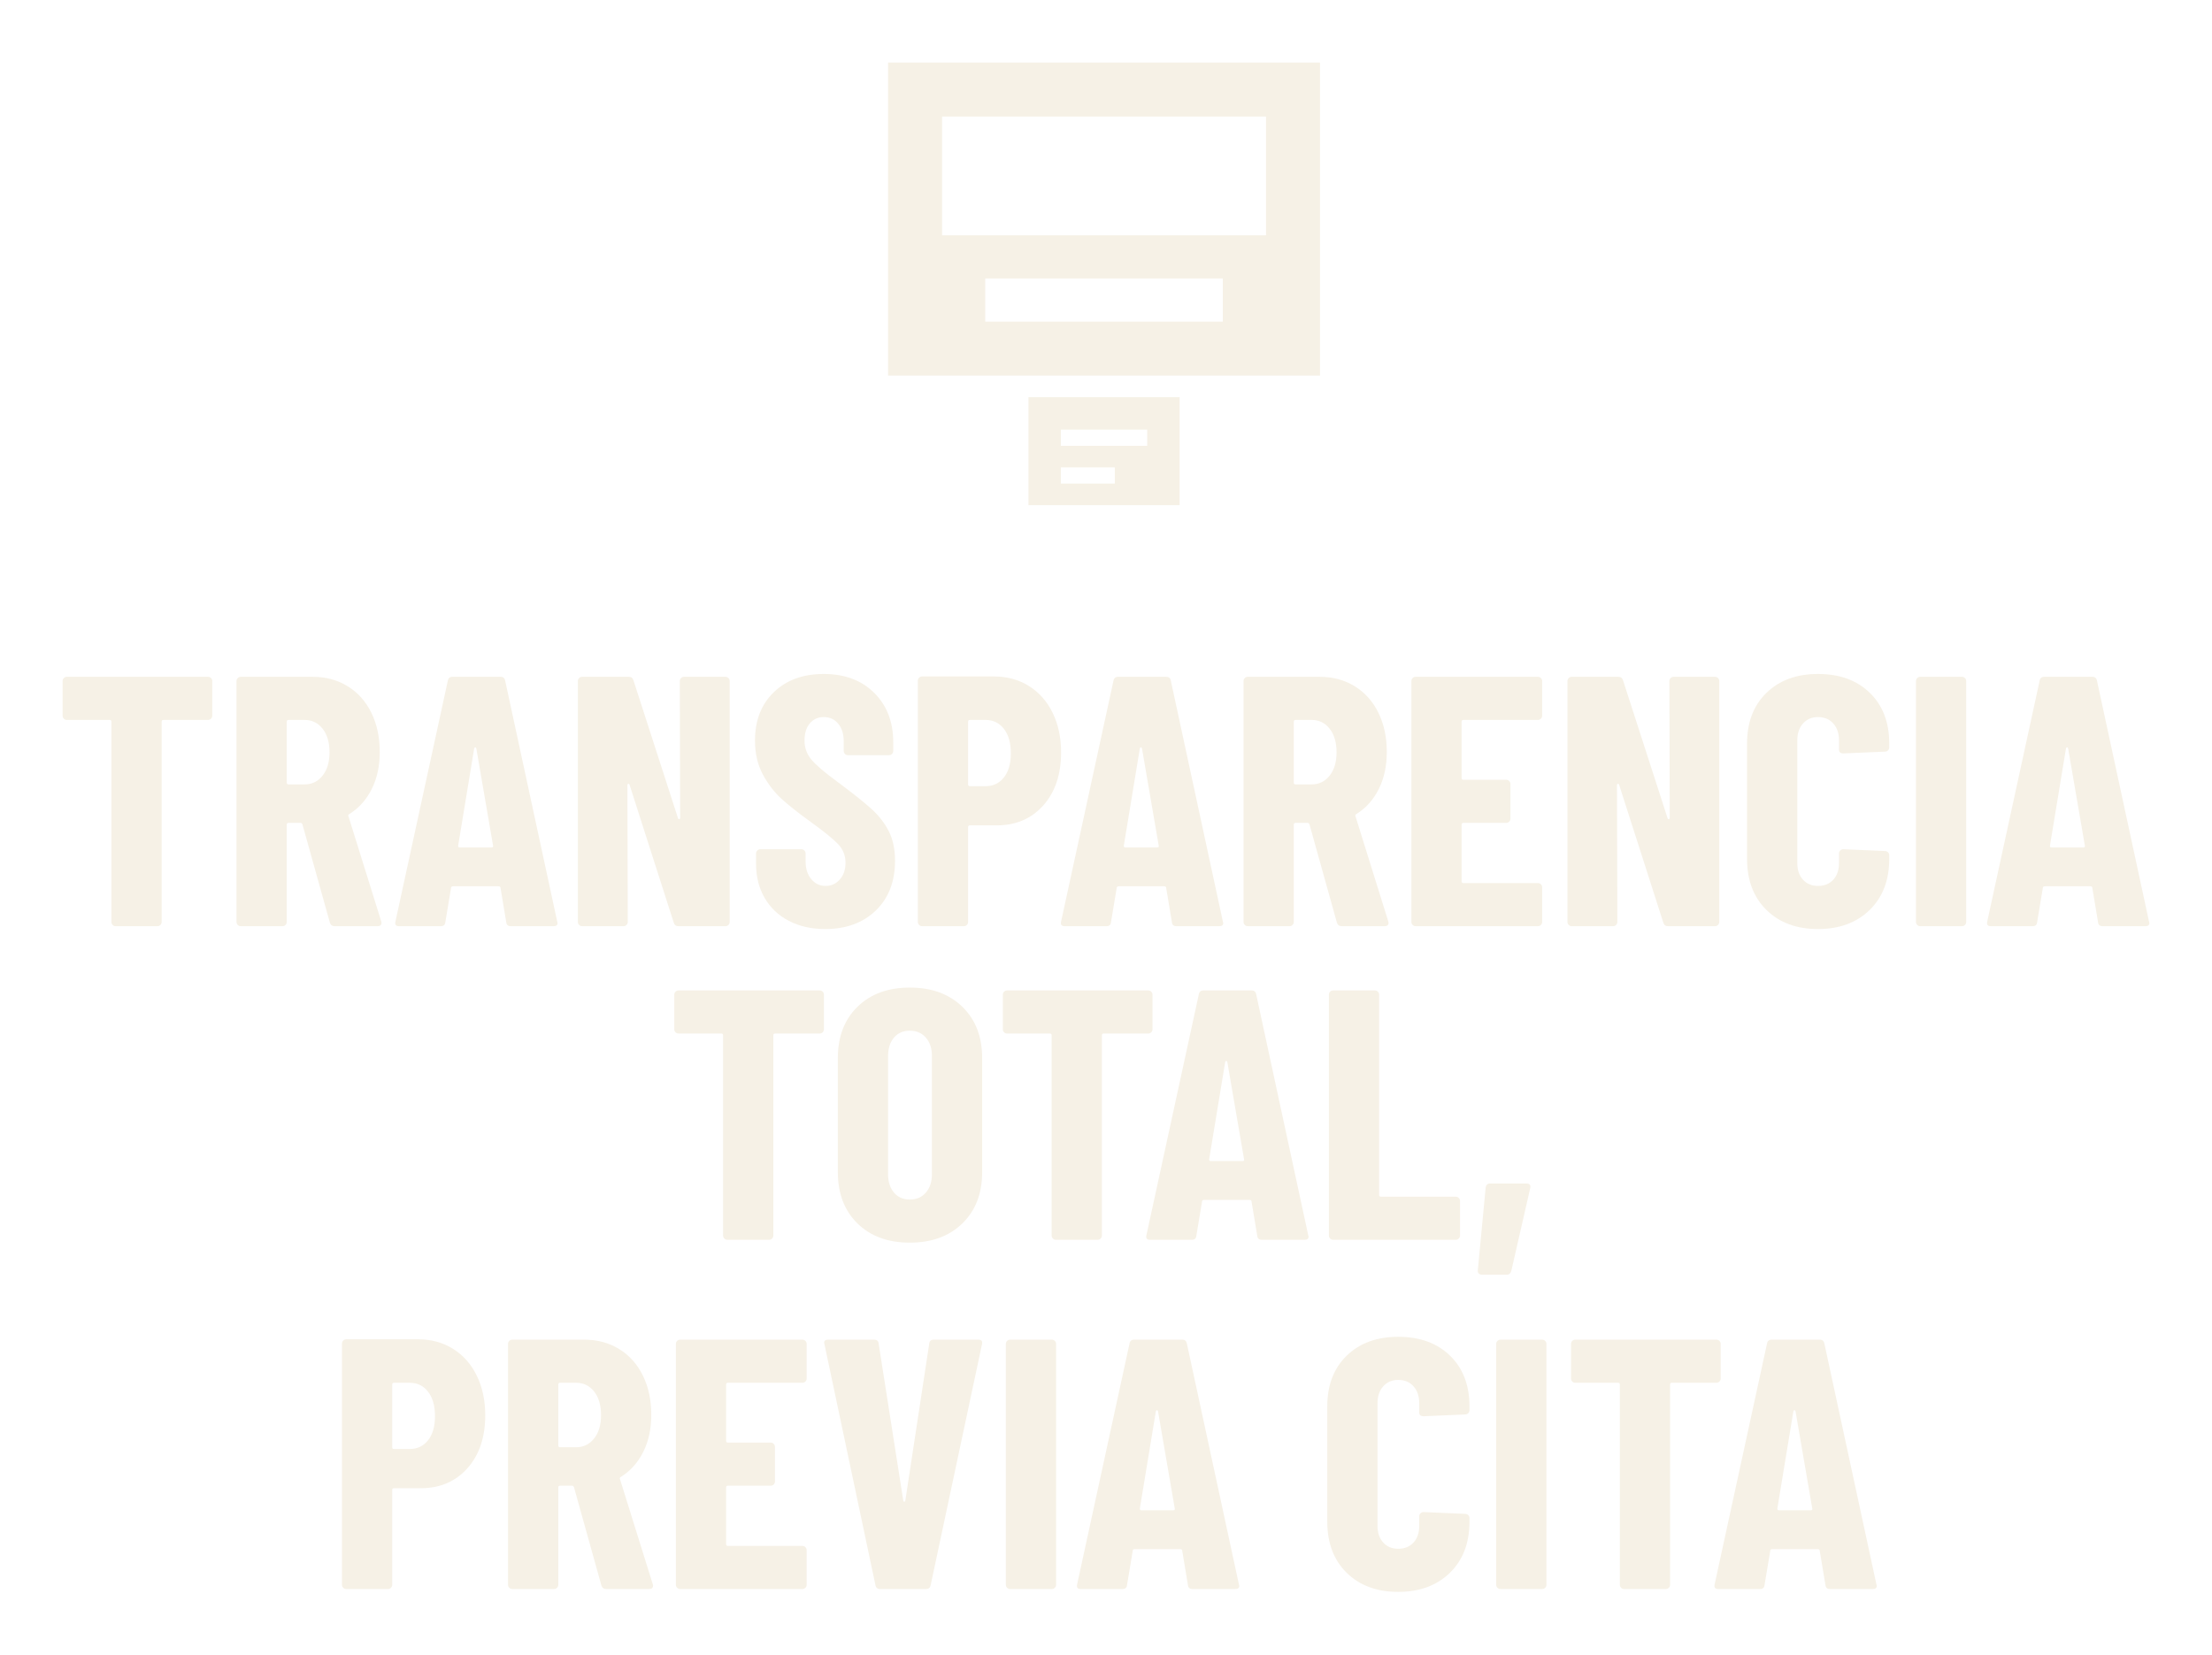
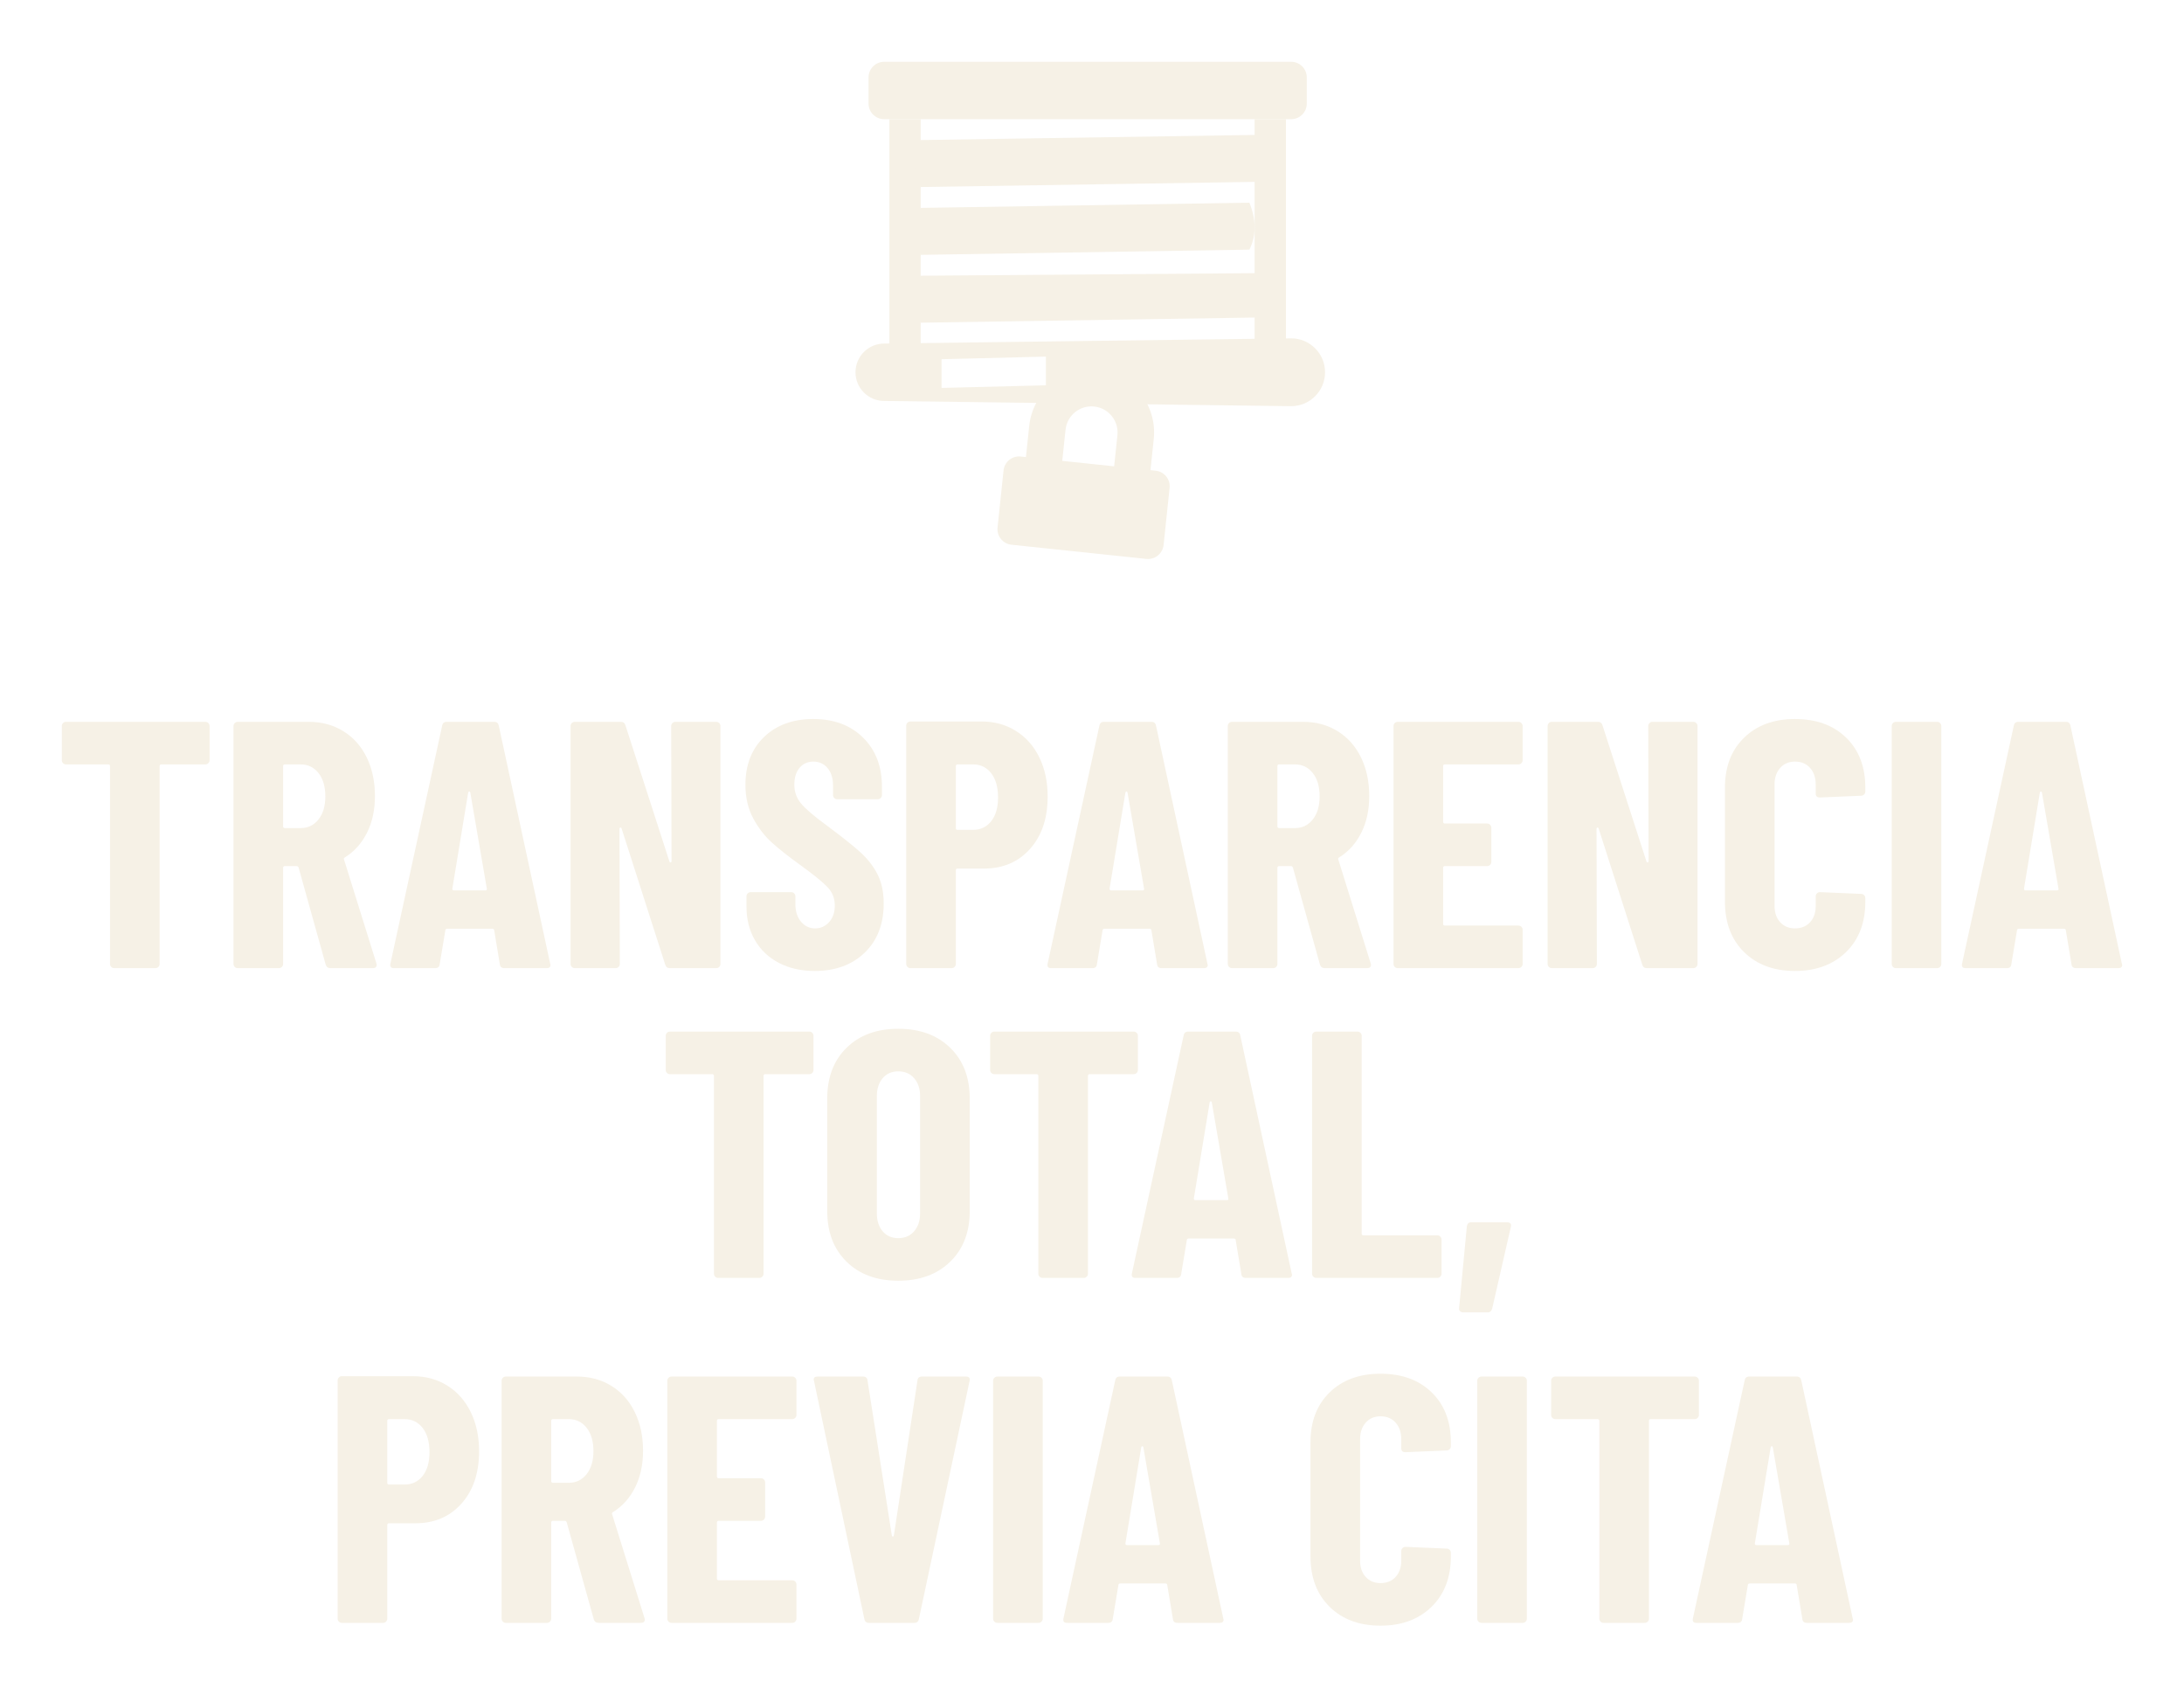
- <svg xmlns="http://www.w3.org/2000/svg" viewBox="295.52 67.01 409.69 306.52">
+ <svg xmlns="http://www.w3.org/2000/svg" viewBox="295.52 57.01 409.69 316.52">
  <path fill="#F6F1E6" d="M334.043 192.4Q334.373 192.4 334.604 192.631Q334.835 192.862 334.835 193.192L334.835 193.192L334.835 199.594Q334.835 199.924 334.604 200.155Q334.373 200.386 334.043 200.386L334.043 200.386L325.793 200.386Q325.463 200.386 325.463 200.716L325.463 200.716L325.463 237.808Q325.463 238.138 325.232 238.369Q325.001 238.6 324.671 238.6L324.671 238.6L316.949 238.6Q316.619 238.6 316.388 238.369Q316.157 238.138 316.157 237.808L316.157 237.808L316.157 200.716Q316.157 200.386 315.827 200.386L315.827 200.386L307.907 200.386Q307.577 200.386 307.346 200.155Q307.115 199.924 307.115 199.594L307.115 199.594L307.115 193.192Q307.115 192.862 307.346 192.631Q307.577 192.4 307.907 192.4L307.907 192.4L334.043 192.4" />
  <path fill="#F6F1E6" d="M357.539 238.6Q356.813 238.6 356.615 237.94L356.615 237.94L351.533 219.724Q351.401 219.46 351.203 219.46L351.203 219.46L348.959 219.46Q348.629 219.46 348.629 219.79L348.629 219.79L348.629 237.808Q348.629 238.138 348.398 238.369Q348.167 238.6 347.837 238.6L347.837 238.6L340.115 238.6Q339.785 238.6 339.554 238.369Q339.323 238.138 339.323 237.808L339.323 237.808L339.323 193.192Q339.323 192.862 339.554 192.631Q339.785 192.4 340.115 192.4L340.115 192.4L353.447 192.4Q357.077 192.4 359.915 194.149Q362.753 195.898 364.304 199.066Q365.855 202.234 365.855 206.326L365.855 206.326Q365.855 210.22 364.37 213.19Q362.885 216.16 360.245 217.81L360.245 217.81Q360.113 217.876 360.047 217.975Q359.981 218.074 360.047 218.206L360.047 218.206L366.119 237.676L366.185 237.94Q366.185 238.6 365.459 238.6L365.459 238.6L357.539 238.6M348.959 200.386Q348.629 200.386 348.629 200.716L348.629 200.716L348.629 212.002Q348.629 212.332 348.959 212.332L348.959 212.332L351.929 212.332Q353.975 212.332 355.262 210.715Q356.549 209.098 356.549 206.392L356.549 206.392Q356.549 203.62 355.262 202.003Q353.975 200.386 351.929 200.386L351.929 200.386L348.959 200.386" />
  <path fill="#F6F1E6" d="M390.143 238.6Q389.351 238.6 389.285 237.874L389.285 237.874L388.229 231.538Q388.229 231.208 387.833 231.208L387.833 231.208L379.451 231.208Q379.055 231.208 379.055 231.538L379.055 231.538L377.999 237.874Q377.933 238.6 377.141 238.6L377.141 238.6L369.419 238.6Q368.561 238.6 368.759 237.742L368.759 237.742L378.461 193.126Q378.593 192.4 379.319 192.4L379.319 192.4L388.229 192.4Q388.955 192.4 389.087 193.126L389.087 193.126L398.723 237.742L398.789 238.006Q398.789 238.6 398.063 238.6L398.063 238.6L390.143 238.6M380.375 223.684Q380.375 224.014 380.639 224.014L380.639 224.014L386.579 224.014Q386.909 224.014 386.843 223.684L386.843 223.684L383.741 205.666Q383.675 205.468 383.543 205.468Q383.411 205.468 383.345 205.666L383.345 205.666L380.375 223.684" />
  <path fill="#F6F1E6" d="M421.427 193.192Q421.427 192.862 421.658 192.631Q421.889 192.4 422.219 192.4L422.219 192.4L429.875 192.4Q430.205 192.4 430.436 192.631Q430.667 192.862 430.667 193.192L430.667 193.192L430.667 237.808Q430.667 238.138 430.436 238.369Q430.205 238.6 429.875 238.6L429.875 238.6L421.163 238.6Q420.503 238.6 420.305 237.94L420.305 237.94L412.121 212.398Q412.055 212.2 411.89 212.233Q411.725 212.266 411.725 212.464L411.725 212.464L411.791 237.808Q411.791 238.138 411.56 238.369Q411.329 238.6 410.999 238.6L410.999 238.6L403.343 238.6Q403.013 238.6 402.782 238.369Q402.551 238.138 402.551 237.808L402.551 237.808L402.551 193.192Q402.551 192.862 402.782 192.631Q403.013 192.4 403.343 192.4L403.343 192.4L411.989 192.4Q412.649 192.4 412.847 193.06L412.847 193.06L421.097 218.602Q421.163 218.8 421.328 218.767Q421.493 218.734 421.493 218.536L421.493 218.536L421.427 193.192" />
  <path fill="#F6F1E6" d="M448.355 239.128Q444.527 239.128 441.623 237.61Q438.719 236.092 437.135 233.353Q435.551 230.614 435.551 227.05L435.551 227.05L435.551 225.136Q435.551 224.806 435.782 224.575Q436.013 224.344 436.343 224.344L436.343 224.344L443.933 224.344Q444.263 224.344 444.494 224.575Q444.725 224.806 444.725 225.136L444.725 225.136L444.725 226.588Q444.725 228.634 445.781 229.888Q446.837 231.142 448.421 231.142L448.421 231.142Q450.005 231.142 451.061 229.954Q452.117 228.766 452.117 226.852L452.117 226.852Q452.117 224.872 450.797 223.453Q449.477 222.034 445.649 219.262L445.649 219.262Q442.349 216.886 440.303 215.038Q438.257 213.19 436.805 210.484Q435.353 207.778 435.353 204.214L435.353 204.214Q435.353 198.604 438.851 195.238Q442.349 191.872 448.091 191.872L448.091 191.872Q453.899 191.872 457.43 195.37Q460.961 198.868 460.961 204.544L460.961 204.544L460.961 206.128Q460.961 206.458 460.73 206.689Q460.499 206.92 460.169 206.92L460.169 206.92L452.579 206.92Q452.249 206.92 452.018 206.689Q451.787 206.458 451.787 206.128L451.787 206.128L451.787 204.346Q451.787 202.3 450.764 201.079Q449.741 199.858 448.091 199.858L448.091 199.858Q446.507 199.858 445.517 201.013Q444.527 202.168 444.527 204.214L444.527 204.214Q444.527 206.194 445.781 207.712Q447.035 209.23 450.731 211.936L450.731 211.936Q454.823 214.972 456.902 216.853Q458.981 218.734 460.136 221.011Q461.291 223.288 461.291 226.456L461.291 226.456Q461.291 232.264 457.727 235.696Q454.163 239.128 448.355 239.128L448.355 239.128" />
  <path fill="#F6F1E6" d="M479.639 192.334Q483.269 192.334 486.107 194.116Q488.945 195.898 490.496 199.099Q492.047 202.3 492.047 206.392L492.047 206.392Q492.047 212.53 488.747 216.226Q485.447 219.922 480.101 219.922L480.101 219.922L475.151 219.922Q474.821 219.922 474.821 220.252L474.821 220.252L474.821 237.808Q474.821 238.138 474.59 238.369Q474.359 238.6 474.029 238.6L474.029 238.6L466.307 238.6Q465.977 238.6 465.746 238.369Q465.515 238.138 465.515 237.808L465.515 237.808L465.515 193.126Q465.515 192.796 465.746 192.565Q465.977 192.334 466.307 192.334L466.307 192.334L479.639 192.334M478.055 212.662Q480.167 212.662 481.454 211.045Q482.741 209.428 482.741 206.59L482.741 206.59Q482.741 203.686 481.454 202.036Q480.167 200.386 478.055 200.386L478.055 200.386L475.151 200.386Q474.821 200.386 474.821 200.716L474.821 200.716L474.821 212.332Q474.821 212.662 475.151 212.662L475.151 212.662L478.055 212.662" />
  <path fill="#F6F1E6" d="M513.431 238.6Q512.639 238.6 512.573 237.874L512.573 237.874L511.517 231.538Q511.517 231.208 511.121 231.208L511.121 231.208L502.739 231.208Q502.343 231.208 502.343 231.538L502.343 231.538L501.287 237.874Q501.221 238.6 500.429 238.6L500.429 238.6L492.707 238.6Q491.849 238.6 492.047 237.742L492.047 237.742L501.749 193.126Q501.881 192.4 502.607 192.4L502.607 192.4L511.517 192.4Q512.243 192.4 512.375 193.126L512.375 193.126L522.011 237.742L522.077 238.006Q522.077 238.6 521.351 238.6L521.351 238.6L513.431 238.6M503.663 223.684Q503.663 224.014 503.927 224.014L503.927 224.014L509.867 224.014Q510.197 224.014 510.131 223.684L510.131 223.684L507.029 205.666Q506.963 205.468 506.831 205.468Q506.699 205.468 506.633 205.666L506.633 205.666L503.663 223.684" />
  <path fill="#F6F1E6" d="M544.055 238.6Q543.329 238.6 543.131 237.94L543.131 237.94L538.049 219.724Q537.917 219.46 537.719 219.46L537.719 219.46L535.475 219.46Q535.145 219.46 535.145 219.79L535.145 219.79L535.145 237.808Q535.145 238.138 534.914 238.369Q534.683 238.6 534.353 238.6L534.353 238.6L526.631 238.6Q526.301 238.6 526.07 238.369Q525.839 238.138 525.839 237.808L525.839 237.808L525.839 193.192Q525.839 192.862 526.07 192.631Q526.301 192.4 526.631 192.4L526.631 192.4L539.963 192.4Q543.593 192.4 546.431 194.149Q549.269 195.898 550.82 199.066Q552.371 202.234 552.371 206.326L552.371 206.326Q552.371 210.22 550.886 213.19Q549.401 216.16 546.761 217.81L546.761 217.81Q546.629 217.876 546.563 217.975Q546.497 218.074 546.563 218.206L546.563 218.206L552.635 237.676L552.701 237.94Q552.701 238.6 551.975 238.6L551.975 238.6L544.055 238.6M535.475 200.386Q535.145 200.386 535.145 200.716L535.145 200.716L535.145 212.002Q535.145 212.332 535.475 212.332L535.475 212.332L538.445 212.332Q540.491 212.332 541.778 210.715Q543.065 209.098 543.065 206.392L543.065 206.392Q543.065 203.62 541.778 202.003Q540.491 200.386 538.445 200.386L538.445 200.386L535.475 200.386" />
  <path fill="#F6F1E6" d="M581.147 199.594Q581.147 199.924 580.916 200.155Q580.685 200.386 580.355 200.386L580.355 200.386L566.561 200.386Q566.231 200.386 566.231 200.716L566.231 200.716L566.231 211.144Q566.231 211.474 566.561 211.474L566.561 211.474L574.481 211.474Q574.811 211.474 575.042 211.705Q575.273 211.936 575.273 212.266L575.273 212.266L575.273 218.668Q575.273 218.998 575.042 219.229Q574.811 219.46 574.481 219.46L574.481 219.46L566.561 219.46Q566.231 219.46 566.231 219.79L566.231 219.79L566.231 230.284Q566.231 230.614 566.561 230.614L566.561 230.614L580.355 230.614Q580.685 230.614 580.916 230.845Q581.147 231.076 581.147 231.406L581.147 231.406L581.147 237.808Q581.147 238.138 580.916 238.369Q580.685 238.6 580.355 238.6L580.355 238.6L557.717 238.6Q557.387 238.6 557.156 238.369Q556.925 238.138 556.925 237.808L556.925 237.808L556.925 193.192Q556.925 192.862 557.156 192.631Q557.387 192.4 557.717 192.4L557.717 192.4L580.355 192.4Q580.685 192.4 580.916 192.631Q581.147 192.862 581.147 193.192L581.147 193.192L581.147 199.594" />
  <path fill="#F6F1E6" d="M604.709 193.192Q604.709 192.862 604.94 192.631Q605.171 192.4 605.501 192.4L605.501 192.4L613.157 192.4Q613.487 192.4 613.718 192.631Q613.949 192.862 613.949 193.192L613.949 193.192L613.949 237.808Q613.949 238.138 613.718 238.369Q613.487 238.6 613.157 238.6L613.157 238.6L604.445 238.6Q603.785 238.6 603.587 237.94L603.587 237.94L595.403 212.398Q595.337 212.2 595.172 212.233Q595.007 212.266 595.007 212.464L595.007 212.464L595.073 237.808Q595.073 238.138 594.842 238.369Q594.611 238.6 594.281 238.6L594.281 238.6L586.625 238.6Q586.295 238.6 586.064 238.369Q585.833 238.138 585.833 237.808L585.833 237.808L585.833 193.192Q585.833 192.862 586.064 192.631Q586.295 192.4 586.625 192.4L586.625 192.4L595.271 192.4Q595.931 192.4 596.129 193.06L596.129 193.06L604.379 218.602Q604.445 218.8 604.61 218.767Q604.775 218.734 604.775 218.536L604.775 218.536L604.709 193.192" />
  <path fill="#F6F1E6" d="M632.231 239.128Q626.291 239.128 622.694 235.597Q619.097 232.066 619.097 226.126L619.097 226.126L619.097 204.742Q619.097 198.868 622.694 195.37Q626.291 191.872 632.231 191.872L632.231 191.872Q638.237 191.872 641.834 195.37Q645.431 198.868 645.431 204.742L645.431 204.742L645.431 205.468Q645.431 205.798 645.2 206.029Q644.969 206.26 644.639 206.26L644.639 206.26L636.917 206.59Q636.125 206.59 636.125 205.864L636.125 205.864L636.125 204.148Q636.125 202.234 635.069 201.046Q634.013 199.858 632.231 199.858L632.231 199.858Q630.515 199.858 629.459 201.046Q628.403 202.234 628.403 204.148L628.403 204.148L628.403 226.918Q628.403 228.832 629.459 229.987Q630.515 231.142 632.231 231.142L632.231 231.142Q634.013 231.142 635.069 229.987Q636.125 228.832 636.125 226.918L636.125 226.918L636.125 225.136Q636.125 224.806 636.356 224.575Q636.587 224.344 636.917 224.344L636.917 224.344L644.639 224.674Q644.969 224.674 645.2 224.905Q645.431 225.136 645.431 225.466L645.431 225.466L645.431 226.126Q645.431 232.066 641.801 235.597Q638.171 239.128 632.231 239.128L632.231 239.128" />
  <path fill="#F6F1E6" d="M651.173 238.6Q650.843 238.6 650.612 238.369Q650.381 238.138 650.381 237.808L650.381 237.808L650.381 193.192Q650.381 192.862 650.612 192.631Q650.843 192.4 651.173 192.4L651.173 192.4L658.895 192.4Q659.225 192.4 659.456 192.631Q659.687 192.862 659.687 193.192L659.687 193.192L659.687 237.808Q659.687 238.138 659.456 238.369Q659.225 238.6 658.895 238.6L658.895 238.6L651.173 238.6" />
  <path fill="#F6F1E6" d="M684.965 238.6Q684.173 238.6 684.107 237.874L684.107 237.874L683.051 231.538Q683.051 231.208 682.655 231.208L682.655 231.208L674.273 231.208Q673.877 231.208 673.877 231.538L673.877 231.538L672.821 237.874Q672.755 238.6 671.963 238.6L671.963 238.6L664.241 238.6Q663.383 238.6 663.581 237.742L663.581 237.742L673.283 193.126Q673.415 192.4 674.141 192.4L674.141 192.4L683.051 192.4Q683.777 192.4 683.909 193.126L683.909 193.126L693.545 237.742L693.611 238.006Q693.611 238.6 692.885 238.6L692.885 238.6L684.965 238.6M675.197 223.684Q675.197 224.014 675.461 224.014L675.461 224.014L681.401 224.014Q681.731 224.014 681.665 223.684L681.665 223.684L678.563 205.666Q678.497 205.468 678.365 205.468Q678.233 205.468 678.167 205.666L678.167 205.666L675.197 223.684" />
  <path fill="#F6F1E6" d="M447.332 250.5Q447.662 250.5 447.893 250.731Q448.124 250.962 448.124 251.292L448.124 251.292L448.124 257.694Q448.124 258.024 447.893 258.255Q447.662 258.486 447.332 258.486L447.332 258.486L439.082 258.486Q438.752 258.486 438.752 258.816L438.752 258.816L438.752 295.908Q438.752 296.238 438.521 296.469Q438.29 296.7 437.96 296.7L437.96 296.7L430.238 296.7Q429.908 296.7 429.677 296.469Q429.446 296.238 429.446 295.908L429.446 295.908L429.446 258.816Q429.446 258.486 429.116 258.486L429.116 258.486L421.196 258.486Q420.866 258.486 420.635 258.255Q420.404 258.024 420.404 257.694L420.404 257.694L420.404 251.292Q420.404 250.962 420.635 250.731Q420.866 250.5 421.196 250.5L421.196 250.5L447.332 250.5" />
  <path fill="#F6F1E6" d="M464.03 297.228Q457.958 297.228 454.328 293.664Q450.698 290.1 450.698 284.16L450.698 284.16L450.698 263.04Q450.698 257.1 454.328 253.536Q457.958 249.972 464.03 249.972L464.03 249.972Q470.102 249.972 473.765 253.536Q477.428 257.1 477.428 263.04L477.428 263.04L477.428 284.16Q477.428 290.1 473.765 293.664Q470.102 297.228 464.03 297.228L464.03 297.228M464.03 289.242Q465.878 289.242 467 287.955Q468.122 286.668 468.122 284.556L468.122 284.556L468.122 262.644Q468.122 260.532 467 259.245Q465.878 257.958 464.03 257.958L464.03 257.958Q462.182 257.958 461.093 259.245Q460.004 260.532 460.004 262.644L460.004 262.644L460.004 284.556Q460.004 286.668 461.093 287.955Q462.182 289.242 464.03 289.242L464.03 289.242" />
  <path fill="#F6F1E6" d="M508.184 250.5Q508.514 250.5 508.745 250.731Q508.976 250.962 508.976 251.292L508.976 251.292L508.976 257.694Q508.976 258.024 508.745 258.255Q508.514 258.486 508.184 258.486L508.184 258.486L499.934 258.486Q499.604 258.486 499.604 258.816L499.604 258.816L499.604 295.908Q499.604 296.238 499.373 296.469Q499.142 296.7 498.812 296.7L498.812 296.7L491.09 296.7Q490.76 296.7 490.529 296.469Q490.298 296.238 490.298 295.908L490.298 295.908L490.298 258.816Q490.298 258.486 489.968 258.486L489.968 258.486L482.048 258.486Q481.718 258.486 481.487 258.255Q481.256 258.024 481.256 257.694L481.256 257.694L481.256 251.292Q481.256 250.962 481.487 250.731Q481.718 250.5 482.048 250.5L482.048 250.5L508.184 250.5" />
  <path fill="#F6F1E6" d="M529.238 296.7Q528.446 296.7 528.38 295.974L528.38 295.974L527.324 289.638Q527.324 289.308 526.928 289.308L526.928 289.308L518.546 289.308Q518.15 289.308 518.15 289.638L518.15 289.638L517.094 295.974Q517.028 296.7 516.236 296.7L516.236 296.7L508.514 296.7Q507.656 296.7 507.854 295.842L507.854 295.842L517.556 251.226Q517.688 250.5 518.414 250.5L518.414 250.5L527.324 250.5Q528.05 250.5 528.182 251.226L528.182 251.226L537.818 295.842L537.884 296.106Q537.884 296.7 537.158 296.7L537.158 296.7L529.238 296.7M519.47 281.784Q519.47 282.114 519.734 282.114L519.734 282.114L525.674 282.114Q526.004 282.114 525.938 281.784L525.938 281.784L522.836 263.766Q522.77 263.568 522.638 263.568Q522.506 263.568 522.44 263.766L522.44 263.766L519.47 281.784" />
  <path fill="#F6F1E6" d="M542.438 296.7Q542.108 296.7 541.877 296.469Q541.646 296.238 541.646 295.908L541.646 295.908L541.646 251.292Q541.646 250.962 541.877 250.731Q542.108 250.5 542.438 250.5L542.438 250.5L550.16 250.5Q550.49 250.5 550.721 250.731Q550.952 250.962 550.952 251.292L550.952 251.292L550.952 288.384Q550.952 288.714 551.282 288.714L551.282 288.714L565.142 288.714Q565.472 288.714 565.703 288.945Q565.934 289.176 565.934 289.506L565.934 289.506L565.934 295.908Q565.934 296.238 565.703 296.469Q565.472 296.7 565.142 296.7L565.142 296.7L542.438 296.7" />
  <path fill="#F6F1E6" d="M570.026 303.168Q569.63 303.168 569.399 302.937Q569.168 302.706 569.234 302.31L569.234 302.31L570.686 286.998Q570.818 286.272 571.478 286.272L571.478 286.272L578.21 286.272Q579.134 286.272 578.936 287.13L578.936 287.13L575.438 302.442Q575.24 303.168 574.58 303.168L574.58 303.168L570.026 303.168" />
  <path fill="#F6F1E6" d="M372.983 315.134Q376.613 315.134 379.451 316.916Q382.289 318.698 383.84 321.899Q385.391 325.1 385.391 329.192L385.391 329.192Q385.391 335.33 382.091 339.026Q378.791 342.722 373.445 342.722L373.445 342.722L368.495 342.722Q368.165 342.722 368.165 343.052L368.165 343.052L368.165 360.608Q368.165 360.938 367.934 361.169Q367.703 361.4 367.373 361.4L367.373 361.4L359.651 361.4Q359.321 361.4 359.09 361.169Q358.859 360.938 358.859 360.608L358.859 360.608L358.859 315.926Q358.859 315.596 359.09 315.365Q359.321 315.134 359.651 315.134L359.651 315.134L372.983 315.134M371.399 335.462Q373.511 335.462 374.798 333.845Q376.085 332.228 376.085 329.39L376.085 329.39Q376.085 326.486 374.798 324.836Q373.511 323.186 371.399 323.186L371.399 323.186L368.495 323.186Q368.165 323.186 368.165 323.516L368.165 323.516L368.165 335.132Q368.165 335.462 368.495 335.462L368.495 335.462L371.399 335.462" />
  <path fill="#F6F1E6" d="M407.831 361.4Q407.105 361.4 406.907 360.74L406.907 360.74L401.825 342.524Q401.693 342.26 401.495 342.26L401.495 342.26L399.251 342.26Q398.921 342.26 398.921 342.59L398.921 342.59L398.921 360.608Q398.921 360.938 398.69 361.169Q398.459 361.4 398.129 361.4L398.129 361.4L390.407 361.4Q390.077 361.4 389.846 361.169Q389.615 360.938 389.615 360.608L389.615 360.608L389.615 315.992Q389.615 315.662 389.846 315.431Q390.077 315.2 390.407 315.2L390.407 315.2L403.739 315.2Q407.369 315.2 410.207 316.949Q413.045 318.698 414.596 321.866Q416.147 325.034 416.147 329.126L416.147 329.126Q416.147 333.02 414.662 335.99Q413.177 338.96 410.537 340.61L410.537 340.61Q410.405 340.676 410.339 340.775Q410.273 340.874 410.339 341.006L410.339 341.006L416.411 360.476L416.477 360.74Q416.477 361.4 415.751 361.4L415.751 361.4L407.831 361.4M399.251 323.186Q398.921 323.186 398.921 323.516L398.921 323.516L398.921 334.802Q398.921 335.132 399.251 335.132L399.251 335.132L402.221 335.132Q404.267 335.132 405.554 333.515Q406.841 331.898 406.841 329.192L406.841 329.192Q406.841 326.42 405.554 324.803Q404.267 323.186 402.221 323.186L402.221 323.186L399.251 323.186" />
  <path fill="#F6F1E6" d="M444.923 322.394Q444.923 322.724 444.692 322.955Q444.461 323.186 444.131 323.186L444.131 323.186L430.337 323.186Q430.007 323.186 430.007 323.516L430.007 323.516L430.007 333.944Q430.007 334.274 430.337 334.274L430.337 334.274L438.257 334.274Q438.587 334.274 438.818 334.505Q439.049 334.736 439.049 335.066L439.049 335.066L439.049 341.468Q439.049 341.798 438.818 342.029Q438.587 342.26 438.257 342.26L438.257 342.26L430.337 342.26Q430.007 342.26 430.007 342.59L430.007 342.59L430.007 353.084Q430.007 353.414 430.337 353.414L430.337 353.414L444.131 353.414Q444.461 353.414 444.692 353.645Q444.923 353.876 444.923 354.206L444.923 354.206L444.923 360.608Q444.923 360.938 444.692 361.169Q444.461 361.4 444.131 361.4L444.131 361.4L421.493 361.4Q421.163 361.4 420.932 361.169Q420.701 360.938 420.701 360.608L420.701 360.608L420.701 315.992Q420.701 315.662 420.932 315.431Q421.163 315.2 421.493 315.2L421.493 315.2L444.131 315.2Q444.461 315.2 444.692 315.431Q444.923 315.662 444.923 315.992L444.923 315.992L444.923 322.394" />
  <path fill="#F6F1E6" d="M458.519 361.4Q457.793 361.4 457.661 360.674L457.661 360.674L448.223 316.058L448.157 315.794Q448.157 315.2 448.883 315.2L448.883 315.2L457.397 315.2Q458.189 315.2 458.255 315.926L458.255 315.926L462.809 344.966Q462.875 345.23 463.007 345.23Q463.139 345.23 463.205 344.966L463.205 344.966L467.627 315.926Q467.693 315.2 468.485 315.2L468.485 315.2L476.735 315.2Q477.593 315.2 477.395 316.058L477.395 316.058L467.891 360.674Q467.759 361.4 467.033 361.4L467.033 361.4L458.519 361.4" />
  <path fill="#F6F1E6" d="M482.609 361.4Q482.279 361.4 482.048 361.169Q481.817 360.938 481.817 360.608L481.817 360.608L481.817 315.992Q481.817 315.662 482.048 315.431Q482.279 315.2 482.609 315.2L482.609 315.2L490.331 315.2Q490.661 315.2 490.892 315.431Q491.123 315.662 491.123 315.992L491.123 315.992L491.123 360.608Q491.123 360.938 490.892 361.169Q490.661 361.4 490.331 361.4L490.331 361.4L482.609 361.4" />
  <path fill="#F6F1E6" d="M516.401 361.4Q515.609 361.4 515.543 360.674L515.543 360.674L514.487 354.338Q514.487 354.008 514.091 354.008L514.091 354.008L505.709 354.008Q505.313 354.008 505.313 354.338L505.313 354.338L504.257 360.674Q504.191 361.4 503.399 361.4L503.399 361.4L495.677 361.4Q494.819 361.4 495.017 360.542L495.017 360.542L504.719 315.926Q504.851 315.2 505.577 315.2L505.577 315.2L514.487 315.2Q515.213 315.2 515.345 315.926L515.345 315.926L524.981 360.542L525.047 360.806Q525.047 361.4 524.321 361.4L524.321 361.4L516.401 361.4M506.633 346.484Q506.633 346.814 506.897 346.814L506.897 346.814L512.837 346.814Q513.167 346.814 513.101 346.484L513.101 346.484L509.999 328.466Q509.933 328.268 509.801 328.268Q509.669 328.268 509.603 328.466L509.603 328.466L506.633 346.484" />
  <path fill="#F6F1E6" d="M554.483 361.928Q548.543 361.928 544.946 358.397Q541.349 354.866 541.349 348.926L541.349 348.926L541.349 327.542Q541.349 321.668 544.946 318.17Q548.543 314.672 554.483 314.672L554.483 314.672Q560.489 314.672 564.086 318.17Q567.683 321.668 567.683 327.542L567.683 327.542L567.683 328.268Q567.683 328.598 567.452 328.829Q567.221 329.06 566.891 329.06L566.891 329.06L559.169 329.39Q558.377 329.39 558.377 328.664L558.377 328.664L558.377 326.948Q558.377 325.034 557.321 323.846Q556.265 322.658 554.483 322.658L554.483 322.658Q552.767 322.658 551.711 323.846Q550.655 325.034 550.655 326.948L550.655 326.948L550.655 349.718Q550.655 351.632 551.711 352.787Q552.767 353.942 554.483 353.942L554.483 353.942Q556.265 353.942 557.321 352.787Q558.377 351.632 558.377 349.718L558.377 349.718L558.377 347.936Q558.377 347.606 558.608 347.375Q558.839 347.144 559.169 347.144L559.169 347.144L566.891 347.474Q567.221 347.474 567.452 347.705Q567.683 347.936 567.683 348.266L567.683 348.266L567.683 348.926Q567.683 354.866 564.053 358.397Q560.423 361.928 554.483 361.928L554.483 361.928" />
  <path fill="#F6F1E6" d="M573.425 361.4Q573.095 361.4 572.864 361.169Q572.633 360.938 572.633 360.608L572.633 360.608L572.633 315.992Q572.633 315.662 572.864 315.431Q573.095 315.2 573.425 315.2L573.425 315.2L581.147 315.2Q581.477 315.2 581.708 315.431Q581.939 315.662 581.939 315.992L581.939 315.992L581.939 360.608Q581.939 360.938 581.708 361.169Q581.477 361.4 581.147 361.4L581.147 361.4L573.425 361.4" />
  <path fill="#F6F1E6" d="M613.421 315.2Q613.751 315.2 613.982 315.431Q614.213 315.662 614.213 315.992L614.213 315.992L614.213 322.394Q614.213 322.724 613.982 322.955Q613.751 323.186 613.421 323.186L613.421 323.186L605.171 323.186Q604.841 323.186 604.841 323.516L604.841 323.516L604.841 360.608Q604.841 360.938 604.61 361.169Q604.379 361.4 604.049 361.4L604.049 361.4L596.327 361.4Q595.997 361.4 595.766 361.169Q595.535 360.938 595.535 360.608L595.535 360.608L595.535 323.516Q595.535 323.186 595.205 323.186L595.205 323.186L587.285 323.186Q586.955 323.186 586.724 322.955Q586.493 322.724 586.493 322.394L586.493 322.394L586.493 315.992Q586.493 315.662 586.724 315.431Q586.955 315.2 587.285 315.2L587.285 315.2L613.421 315.2" />
  <path fill="#F6F1E6" d="M634.475 361.4Q633.683 361.4 633.617 360.674L633.617 360.674L632.561 354.338Q632.561 354.008 632.165 354.008L632.165 354.008L623.783 354.008Q623.387 354.008 623.387 354.338L623.387 354.338L622.331 360.674Q622.265 361.4 621.473 361.4L621.473 361.4L613.751 361.4Q612.893 361.4 613.091 360.542L613.091 360.542L622.793 315.926Q622.925 315.2 623.651 315.2L623.651 315.2L632.561 315.2Q633.287 315.2 633.419 315.926L633.419 315.926L643.055 360.542L643.121 360.806Q643.121 361.4 642.395 361.4L642.395 361.4L634.475 361.4M624.707 346.484Q624.707 346.814 624.971 346.814L624.971 346.814L630.911 346.814Q631.241 346.814 631.175 346.484L631.175 346.484L628.073 328.466Q628.007 328.268 627.875 328.268Q627.743 328.268 627.677 328.466L627.677 328.466L624.707 346.484" />
-   <g transform="translate(456.0 74.6)">
-     <g fill="#F6F1E6">
-       <path fill-rule="evenodd" d="M4 4 l80 0 0 58 -80 0 Z         M14 14 l60 0 0 22 -60 0 Z M22 44 l44 0 0 8 -44 0 Z" />
-       <path fill-rule="evenodd" d="M30 66 l28 0 0 20 -28 0 Z         M36 72 l16 0 0 3 -16 0 Z M36 79 l10 0 0 3 -10 0 Z" />
+   <g transform="translate(456.0 68.6)">
+     <g transform="translate(-0.49 0.00) scale(0.9787)">
+       <rect fill="#F6F1E6" x="3" y="0" width="84" height="11" rx="3" />
+       <rect fill="#F6F1E6" x="7" y="11" width="6" height="44" />
+       <rect fill="#F6F1E6" x="77" y="11" width="6" height="44" />
+       <path fill="#F6F1E6" d="M13 15 L78 14 Q80 19 78 23 L13 24 Q11 19 13 15 Z" />
+       <path fill="#F6F1E6" d="M13 28 L76 27 Q78 32 76 36 L13 37 Q11 32 13 28 Z" />
+       <path fill="#F6F1E6" d="M13 41 L78 40.5 Q80 45 78 49 L13 50 Q11 45 13 41 Z" />
+       <path fill="#F6F1E6" fill-rule="evenodd" d="M6 54 L84 53 A4 4 0 0 1 84 66 L6 65 A4 4 0 0 1 6 54 Z M17 57 L37 56.5 L37 62 L17 62.5 Z" />
+       <g transform="rotate(6 45 78)">
+         <path fill="#F6F1E6" fill-rule="evenodd" d="M33 82 L33 71 A12 12 0 0 1 57 71 L57 82 L50 82 L50 71 A5 5 0 0 0 40 71 L40 82 Z" />
+         <rect fill="#F6F1E6" x="29" y="77" width="32" height="17" rx="3" />
+       </g>
    </g>
  </g>
</svg>
